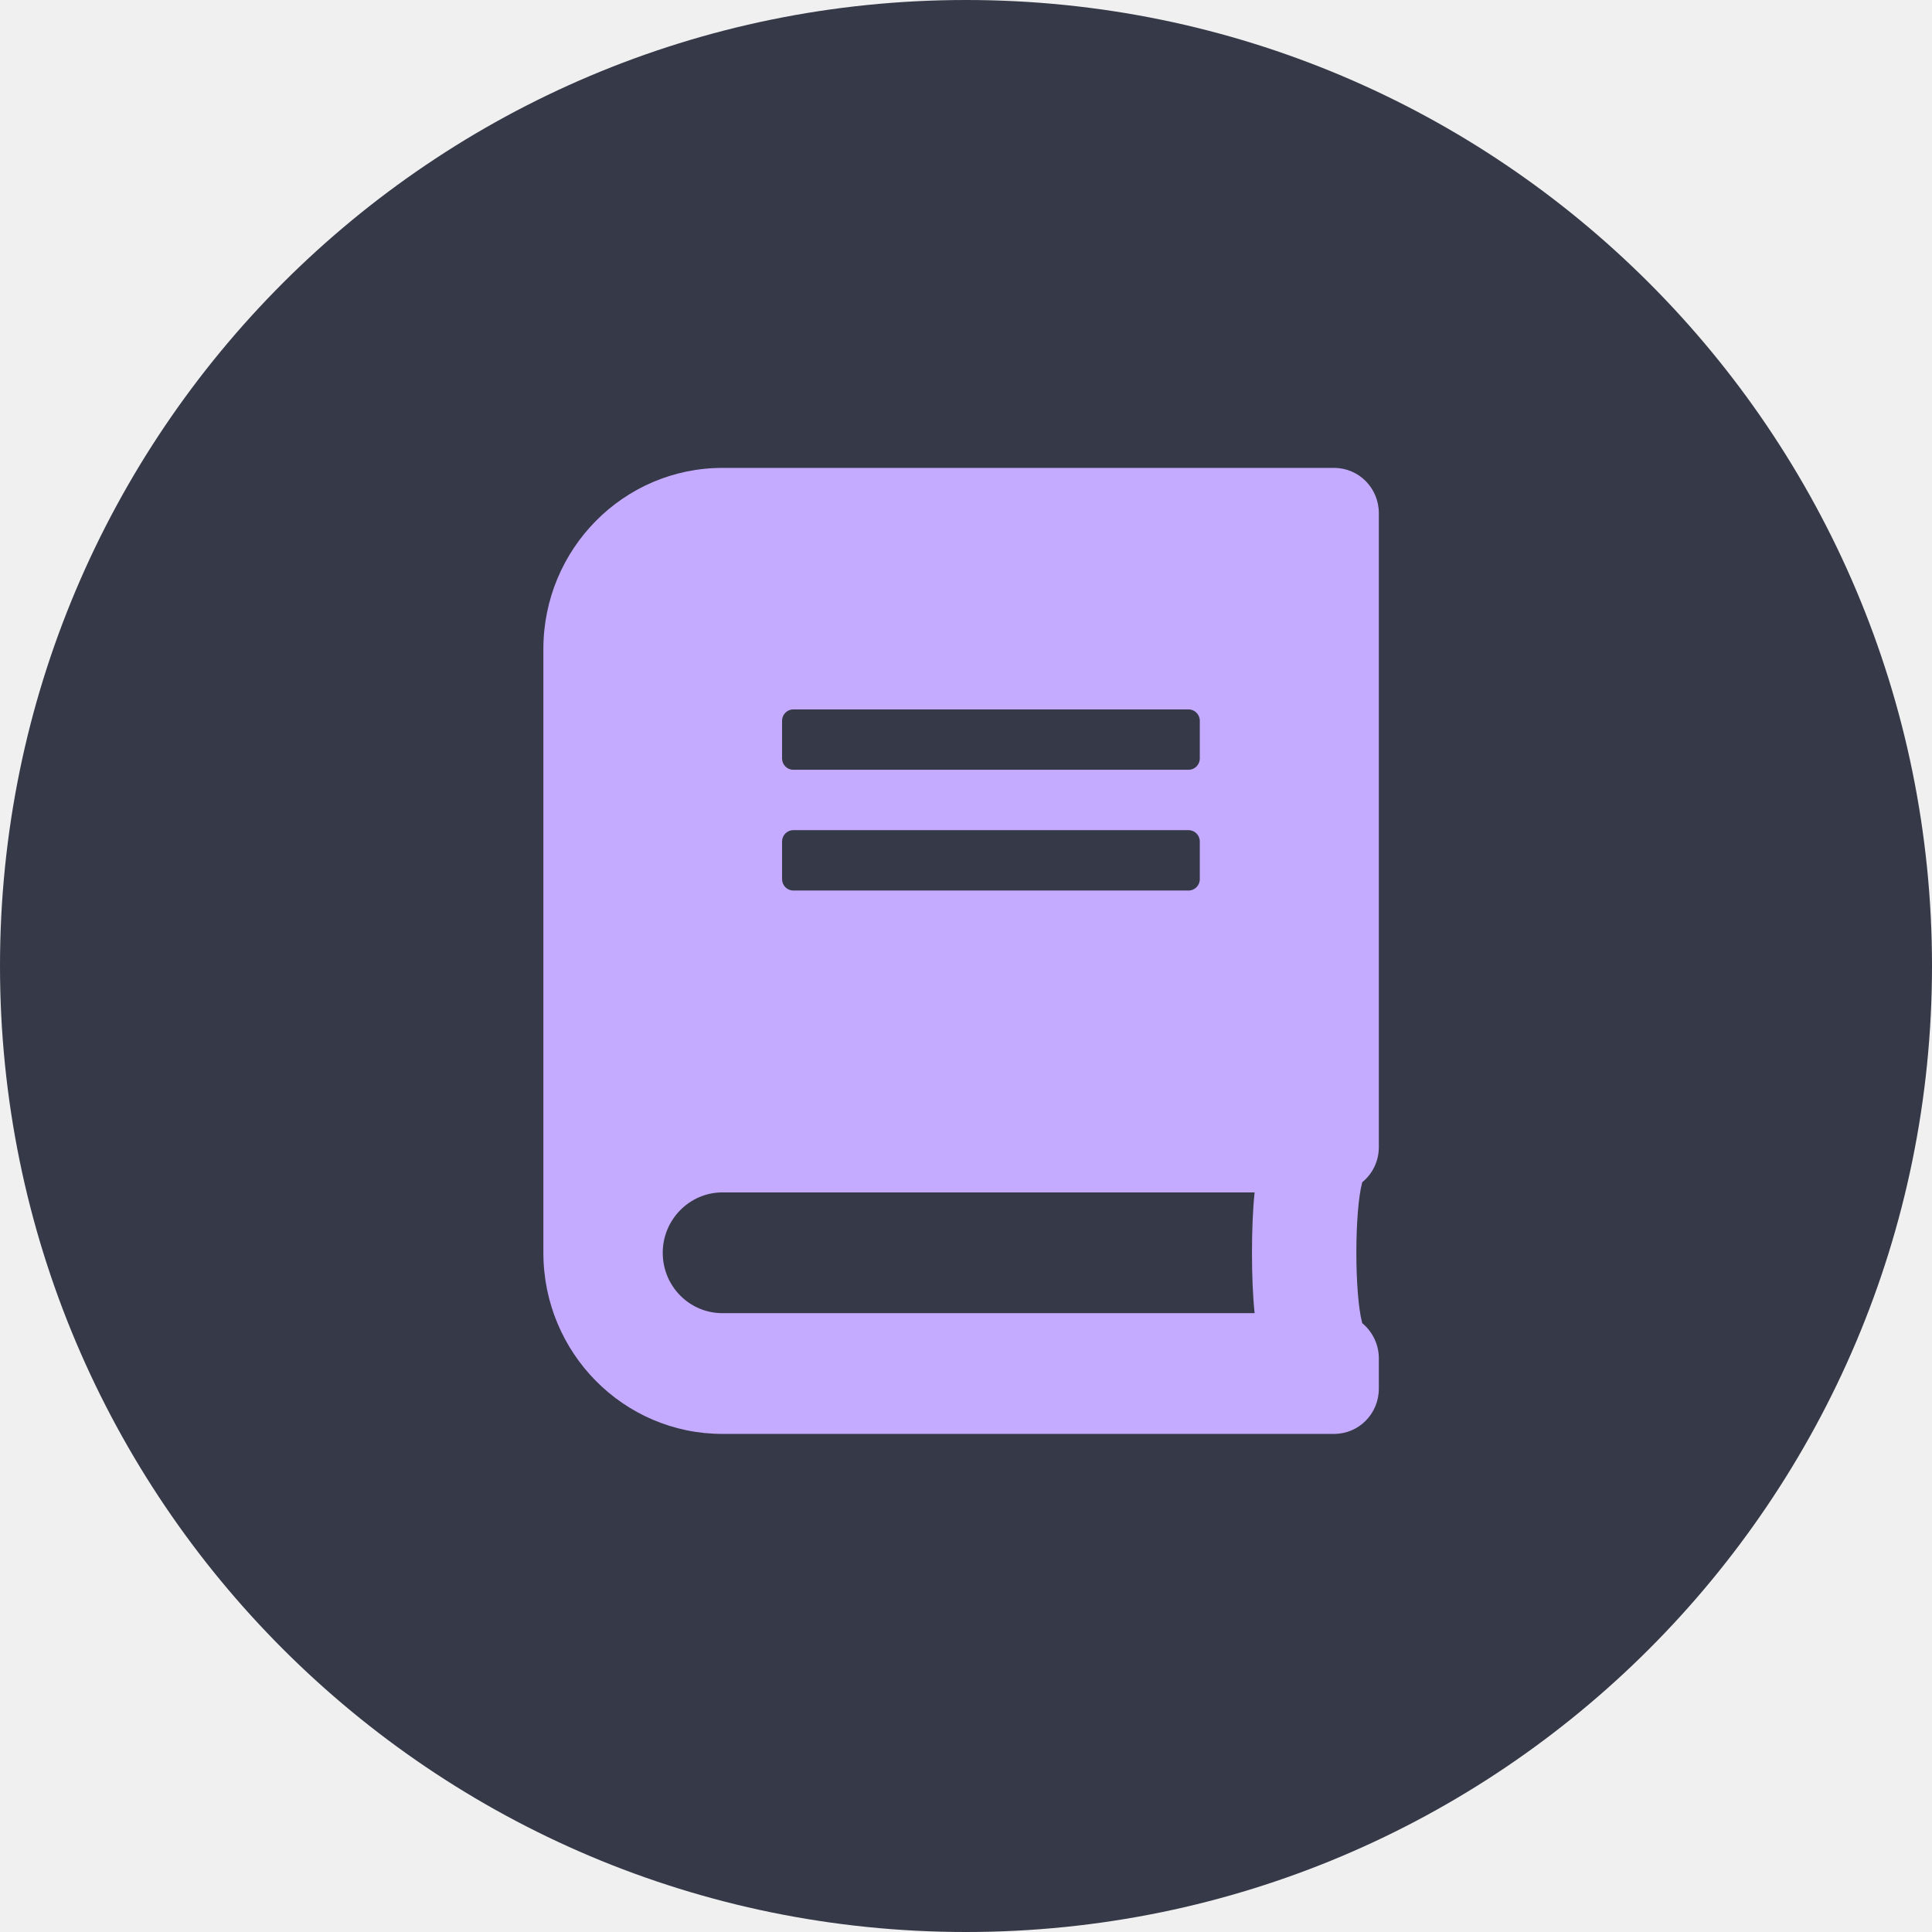
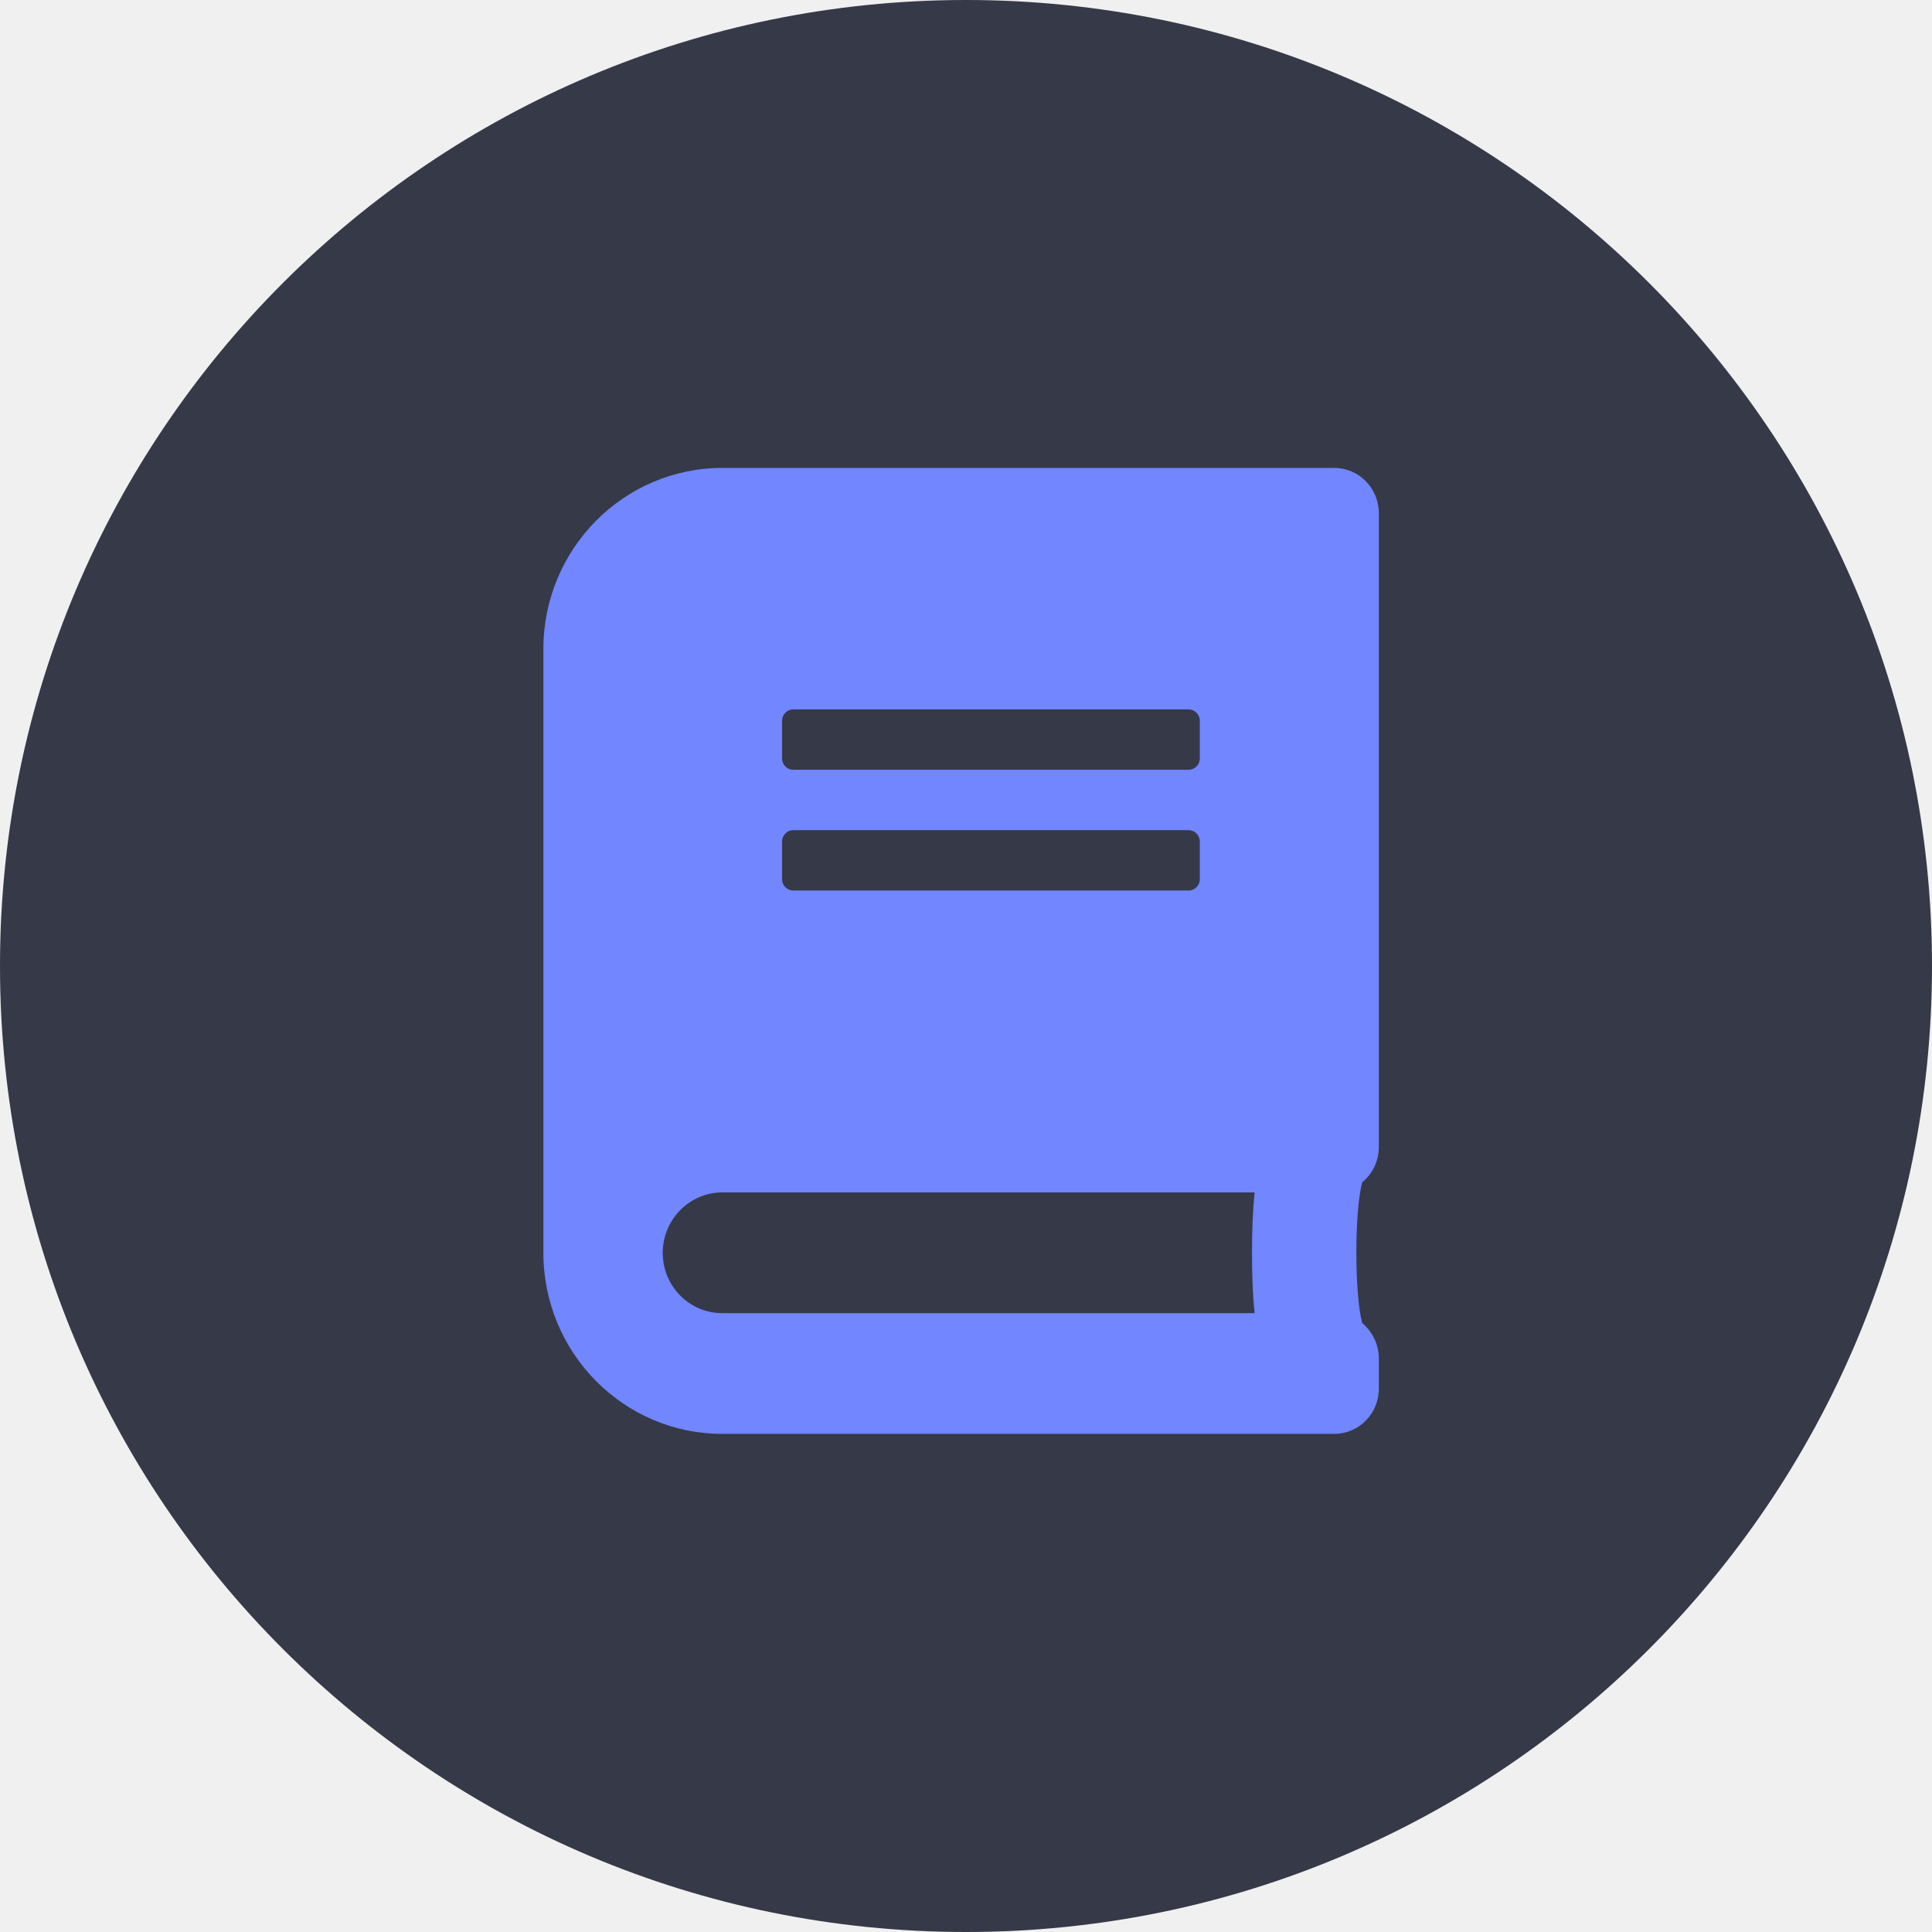
<svg xmlns="http://www.w3.org/2000/svg" width="64" height="64" viewBox="0 0 64 64" fill="none">
  <circle cx="32" cy="32" r="32" fill="#363947" />
  <g clip-path="url(#clip0_1000_6925)">
-     <path d="M45.676 38V17C45.676 16.169 45.015 15.5 44.193 15.5H23.93C20.656 15.5 18 18.188 18 21.5V41.5C18 44.812 20.656 47.5 23.93 47.5H44.193C45.015 47.5 45.676 46.831 45.676 46V45C45.676 44.531 45.459 44.106 45.126 43.831C44.866 42.869 44.866 40.125 45.126 39.163C45.459 38.894 45.676 38.469 45.676 38ZM25.907 23.875C25.907 23.669 26.074 23.5 26.278 23.5H39.374C39.578 23.5 39.745 23.669 39.745 23.875V25.125C39.745 25.331 39.578 25.5 39.374 25.5H26.278C26.074 25.5 25.907 25.331 25.907 25.125V23.875ZM25.907 27.875C25.907 27.669 26.074 27.5 26.278 27.5H39.374C39.578 27.5 39.745 27.669 39.745 27.875V29.125C39.745 29.331 39.578 29.5 39.374 29.5H26.278C26.074 29.5 25.907 29.331 25.907 29.125V27.875ZM41.561 43.5H23.93C22.837 43.5 21.954 42.606 21.954 41.5C21.954 40.4 22.843 39.5 23.93 39.5H41.561C41.444 40.569 41.444 42.431 41.561 43.5Z" fill="#C5ABFF" />
+     <path d="M45.676 38V17C45.676 16.169 45.015 15.5 44.193 15.5H23.93C20.656 15.5 18 18.188 18 21.5V41.5C18 44.812 20.656 47.5 23.93 47.5H44.193C45.015 47.5 45.676 46.831 45.676 46V45C45.676 44.531 45.459 44.106 45.126 43.831C44.866 42.869 44.866 40.125 45.126 39.163C45.459 38.894 45.676 38.469 45.676 38ZM25.907 23.875C25.907 23.669 26.074 23.5 26.278 23.5H39.374C39.578 23.5 39.745 23.669 39.745 23.875V25.125C39.745 25.331 39.578 25.5 39.374 25.5H26.278C26.074 25.5 25.907 25.331 25.907 25.125V23.875ZM25.907 27.875C25.907 27.669 26.074 27.5 26.278 27.5H39.374C39.578 27.5 39.745 27.669 39.745 27.875V29.125C39.745 29.331 39.578 29.5 39.374 29.5H26.278C26.074 29.5 25.907 29.331 25.907 29.125V27.875ZM41.561 43.5H23.93C22.837 43.5 21.954 42.606 21.954 41.5C21.954 40.4 22.843 39.5 23.93 39.5H41.561C41.444 40.569 41.444 42.431 41.561 43.5Z" fill="#7186FF" />
  </g>
  <defs>
    <clipPath id="clip0_1000_6925">
      <rect width="32" height="32" fill="white" transform="translate(16 15.5)" />
    </clipPath>
  </defs>
</svg>
